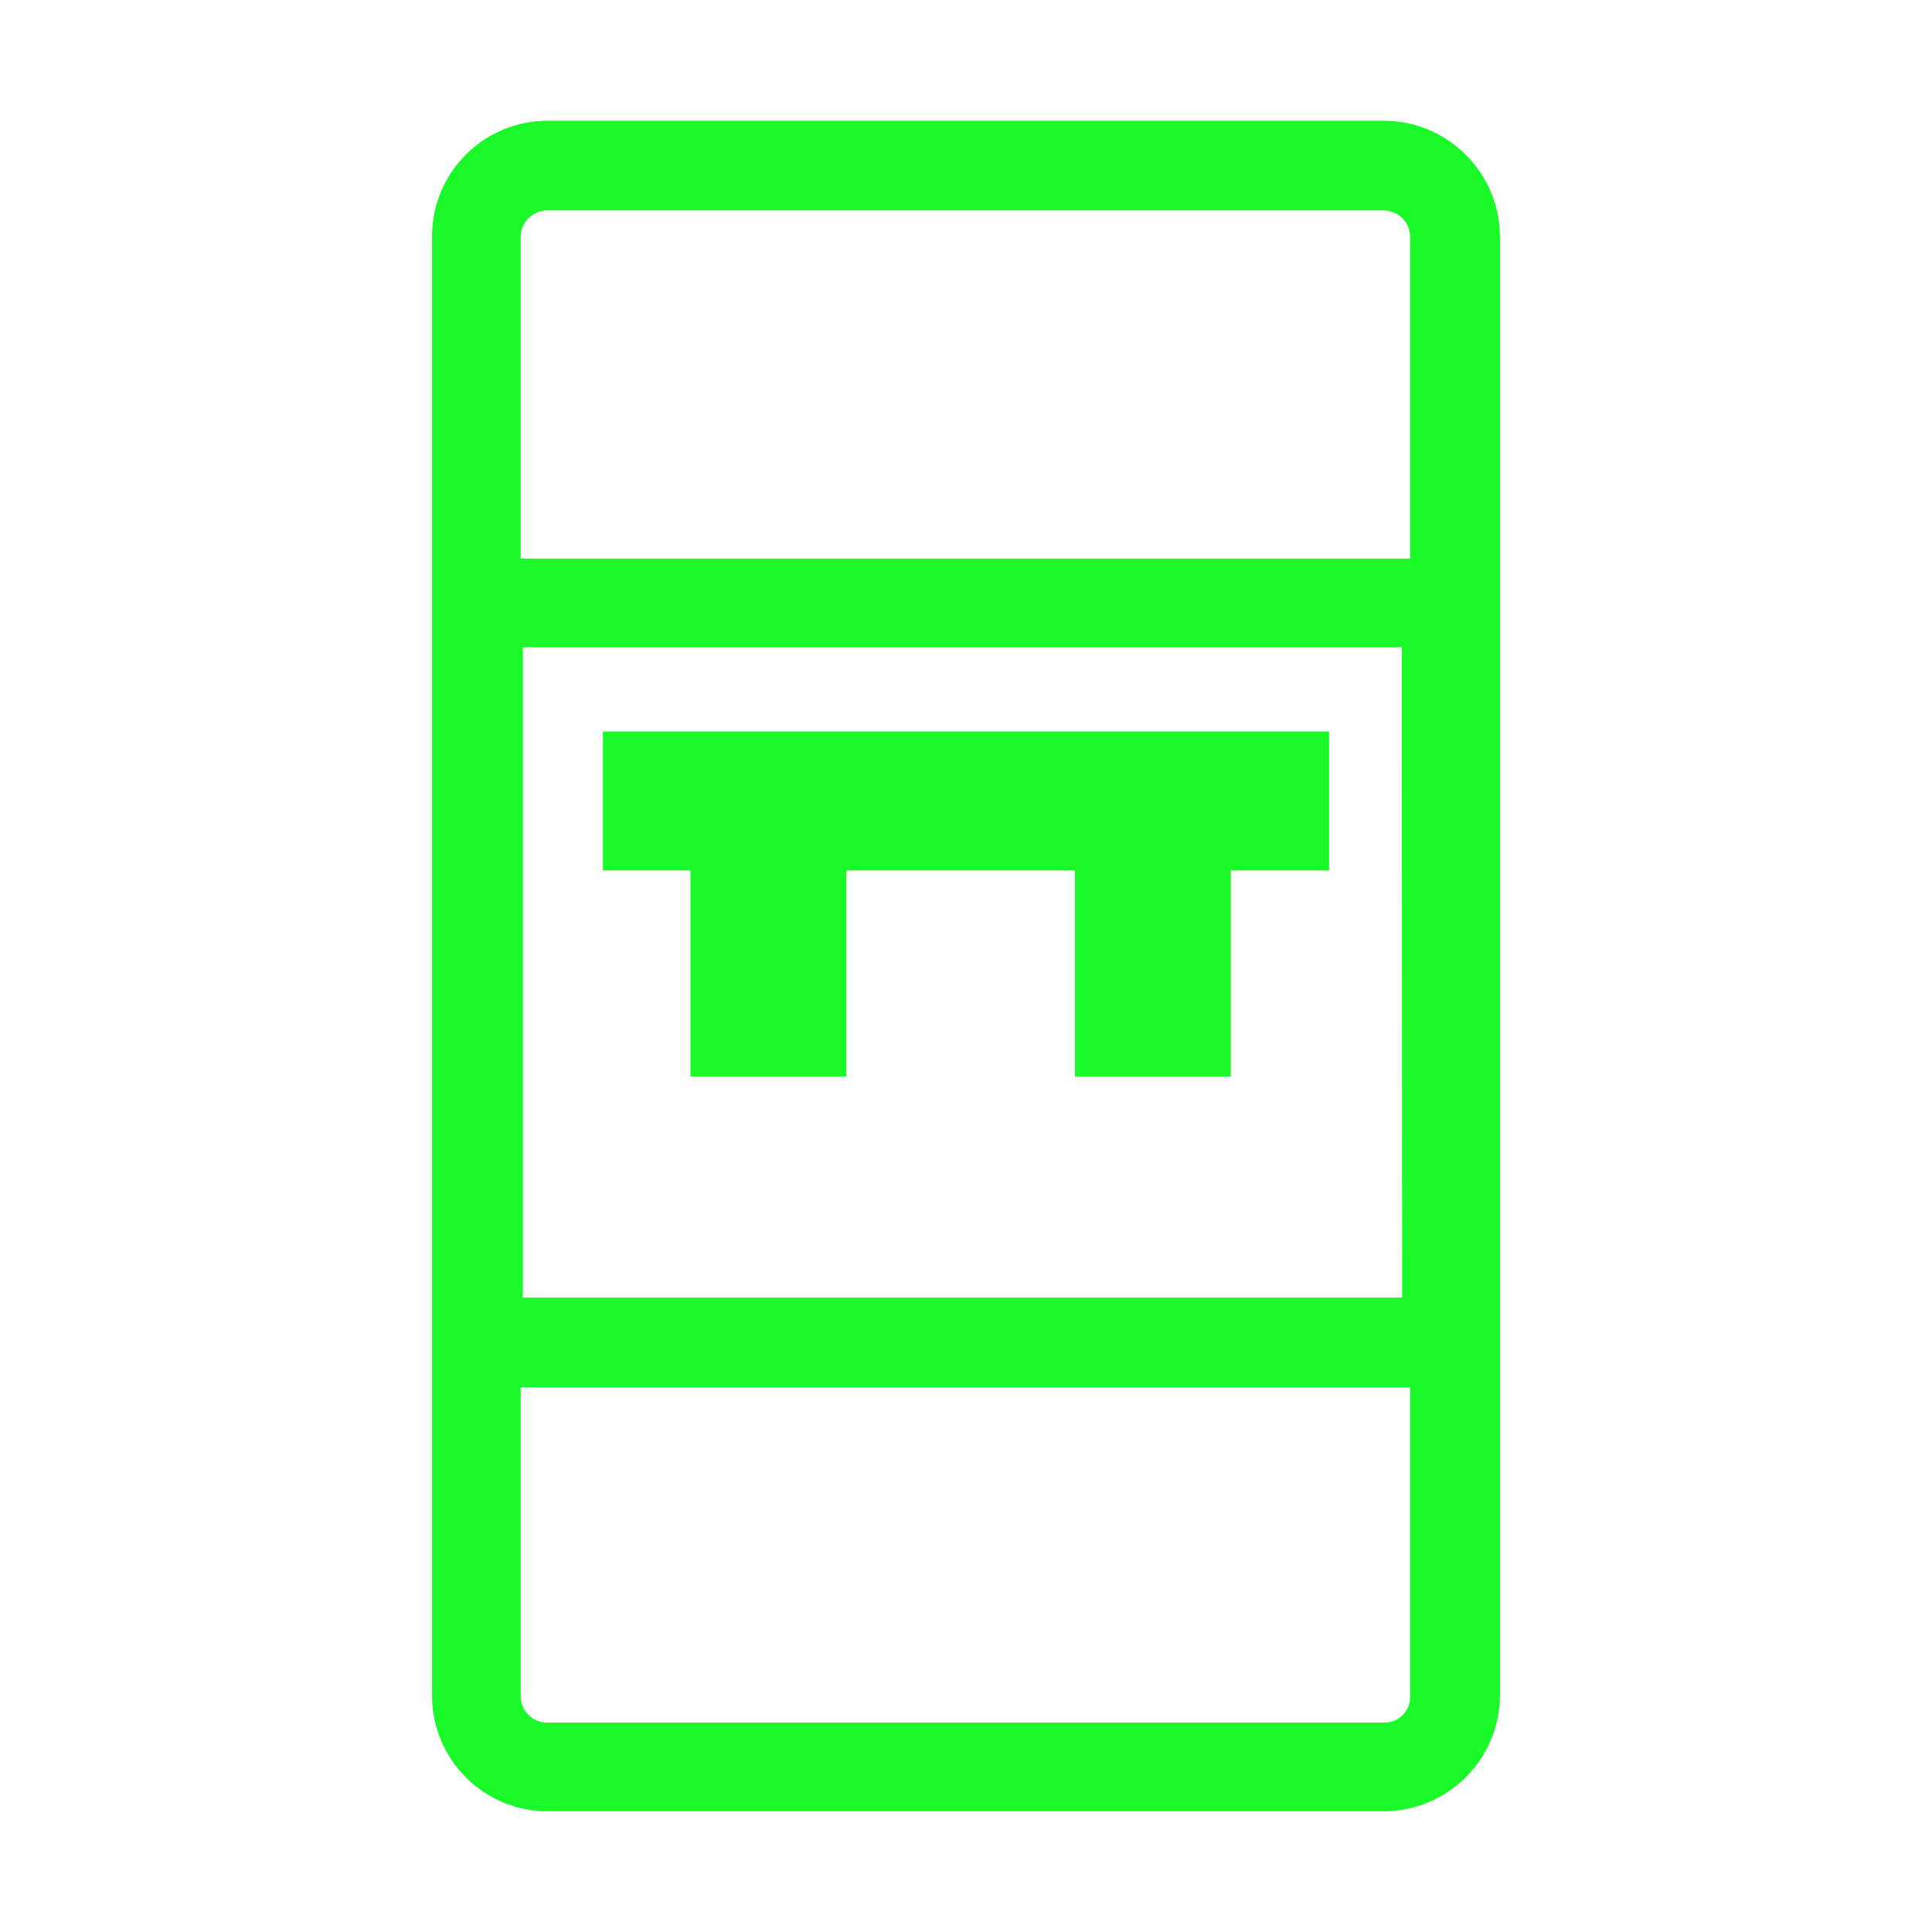
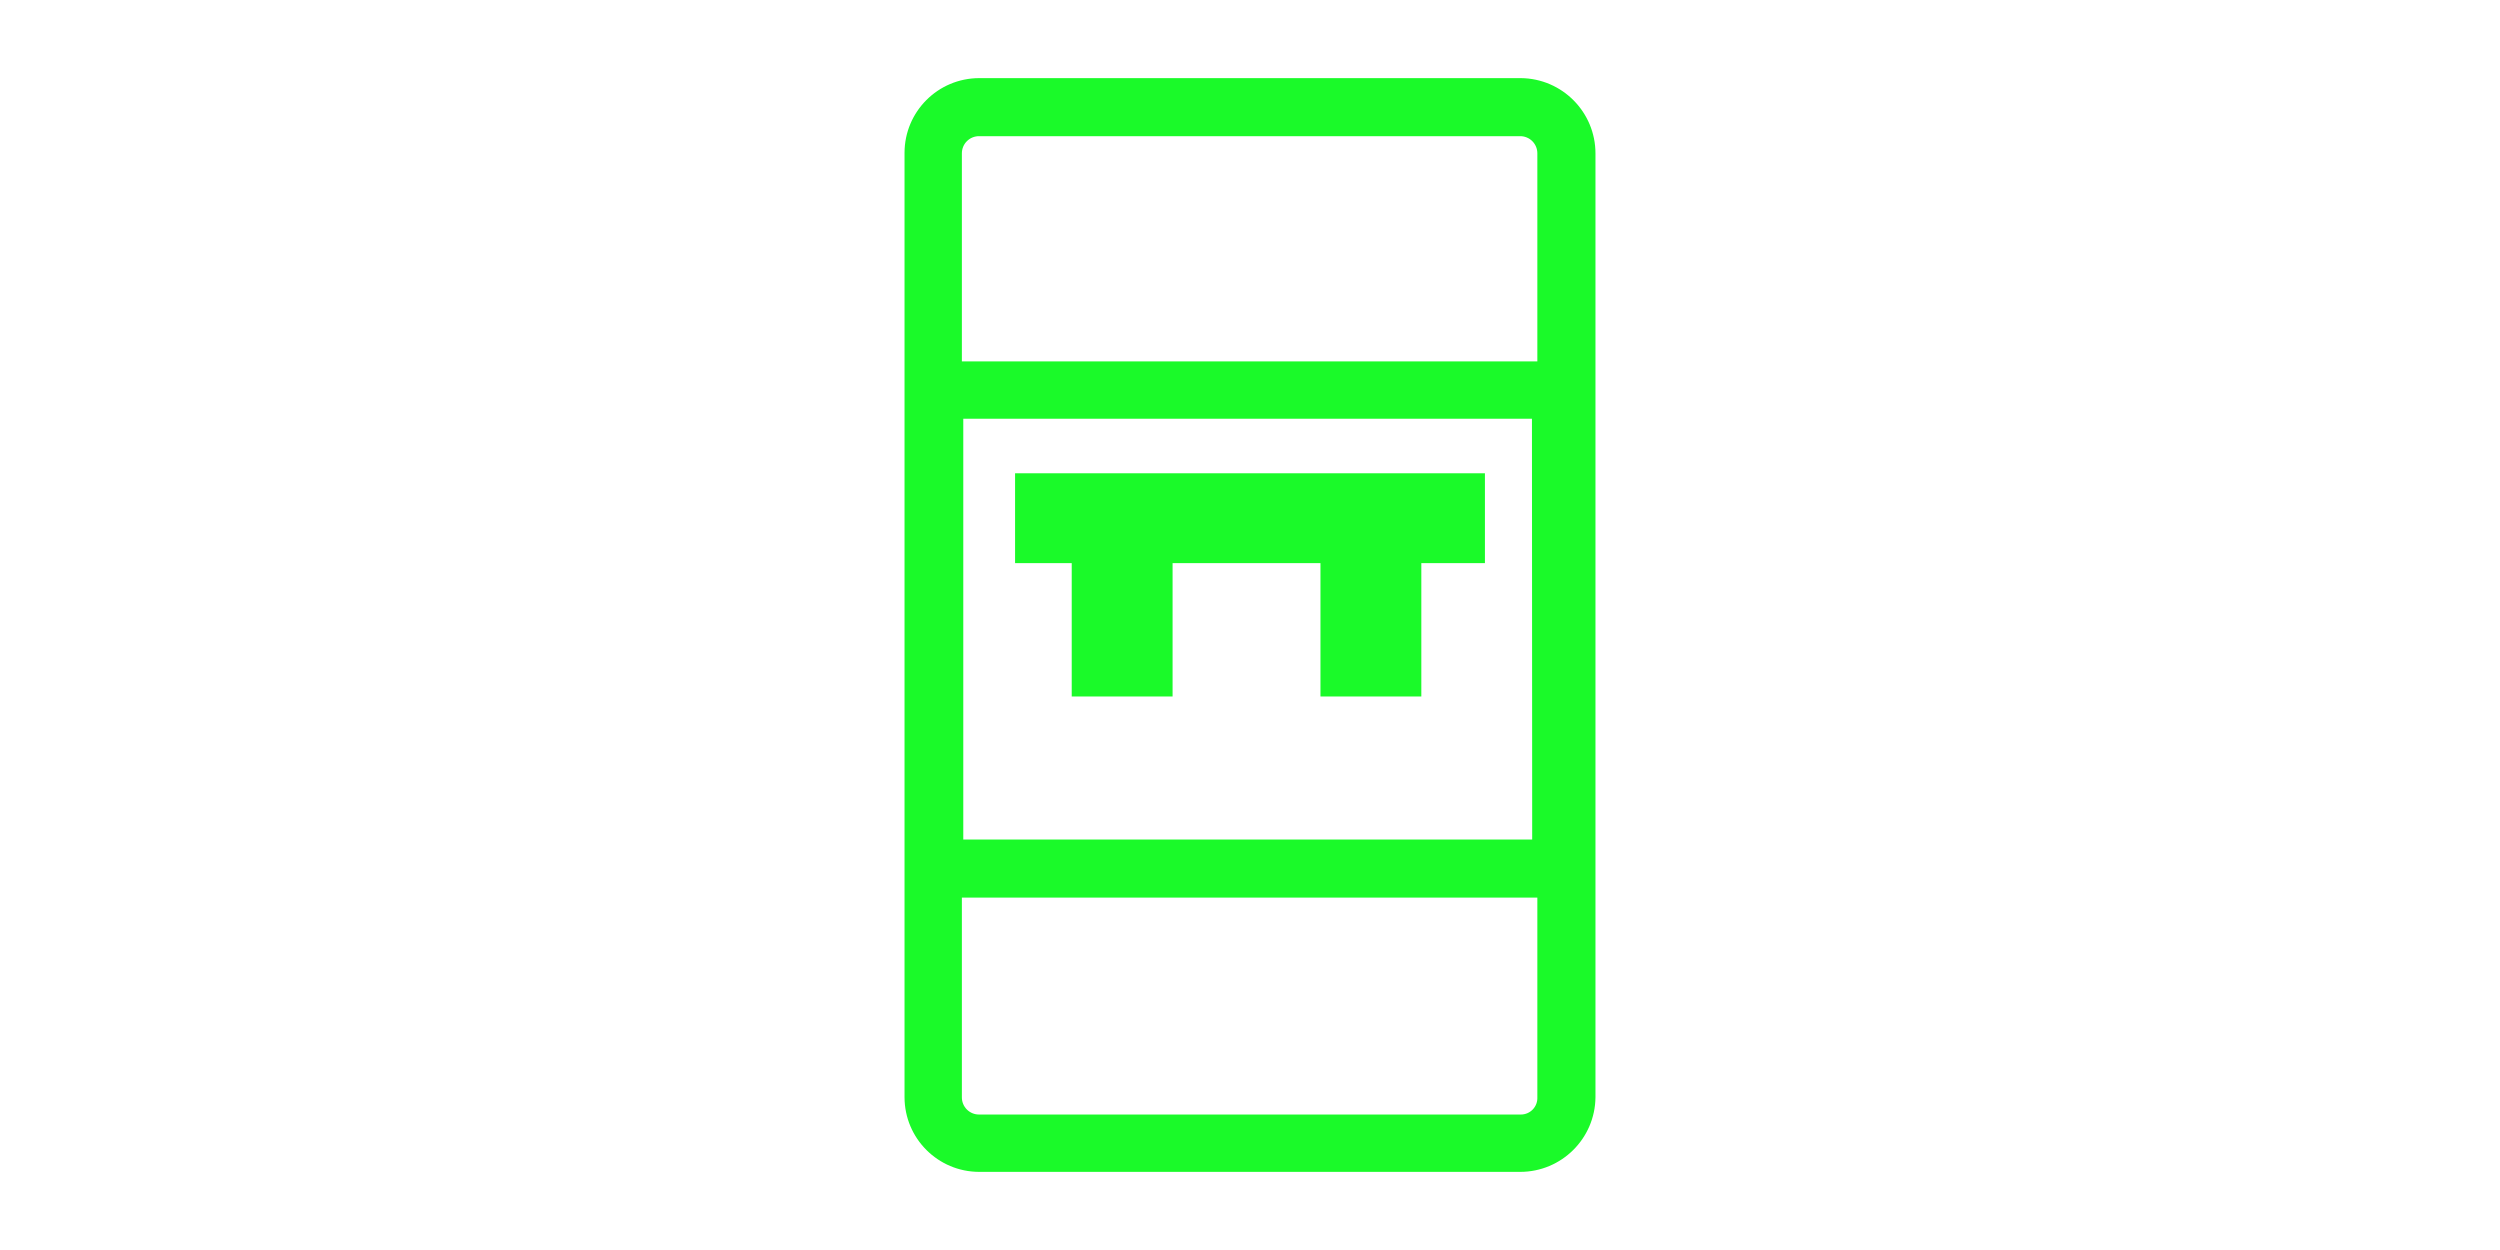
- <svg xmlns="http://www.w3.org/2000/svg" t="1736562532911" class="icon" viewBox="0 0 1024 1024" version="1.1" p-id="21315" width="64" height="64">
+ <svg xmlns="http://www.w3.org/2000/svg" t="1736562532911" class="icon" viewBox="0 0 1024 1024" version="1.1" p-id="21315" width="128" height="64">
  <path d="M733.888 64H290.112A61.248 61.248 0 0 0 228.992 125.12v773.76A61.248 61.248 0 0 0 290.112 960H733.312a61.696 61.696 0 0 0 61.696-61.12V125.696A61.696 61.696 0 0 0 733.888 64M275.968 125.696A14.016 14.016 0 0 1 290.112 111.552H733.312a14.016 14.016 0 0 1 14.08 14.144v170.368H275.968z m467.2 562.048H277.12V343.04h465.856z m-9.088 225.28H290.112a14.016 14.016 0 0 1-14.144-14.144v-163.584H747.392v163.584a13.504 13.504 0 0 1-13.568 14.144" p-id="21316" fill="#1afa29" />
  <path d="M365.952 570.56h82.624V461.312h121.152v109.248h82.624V461.312h52.096v-73.6H319.552v73.6h46.4z" p-id="21317" fill="#1afa29" />
</svg>
